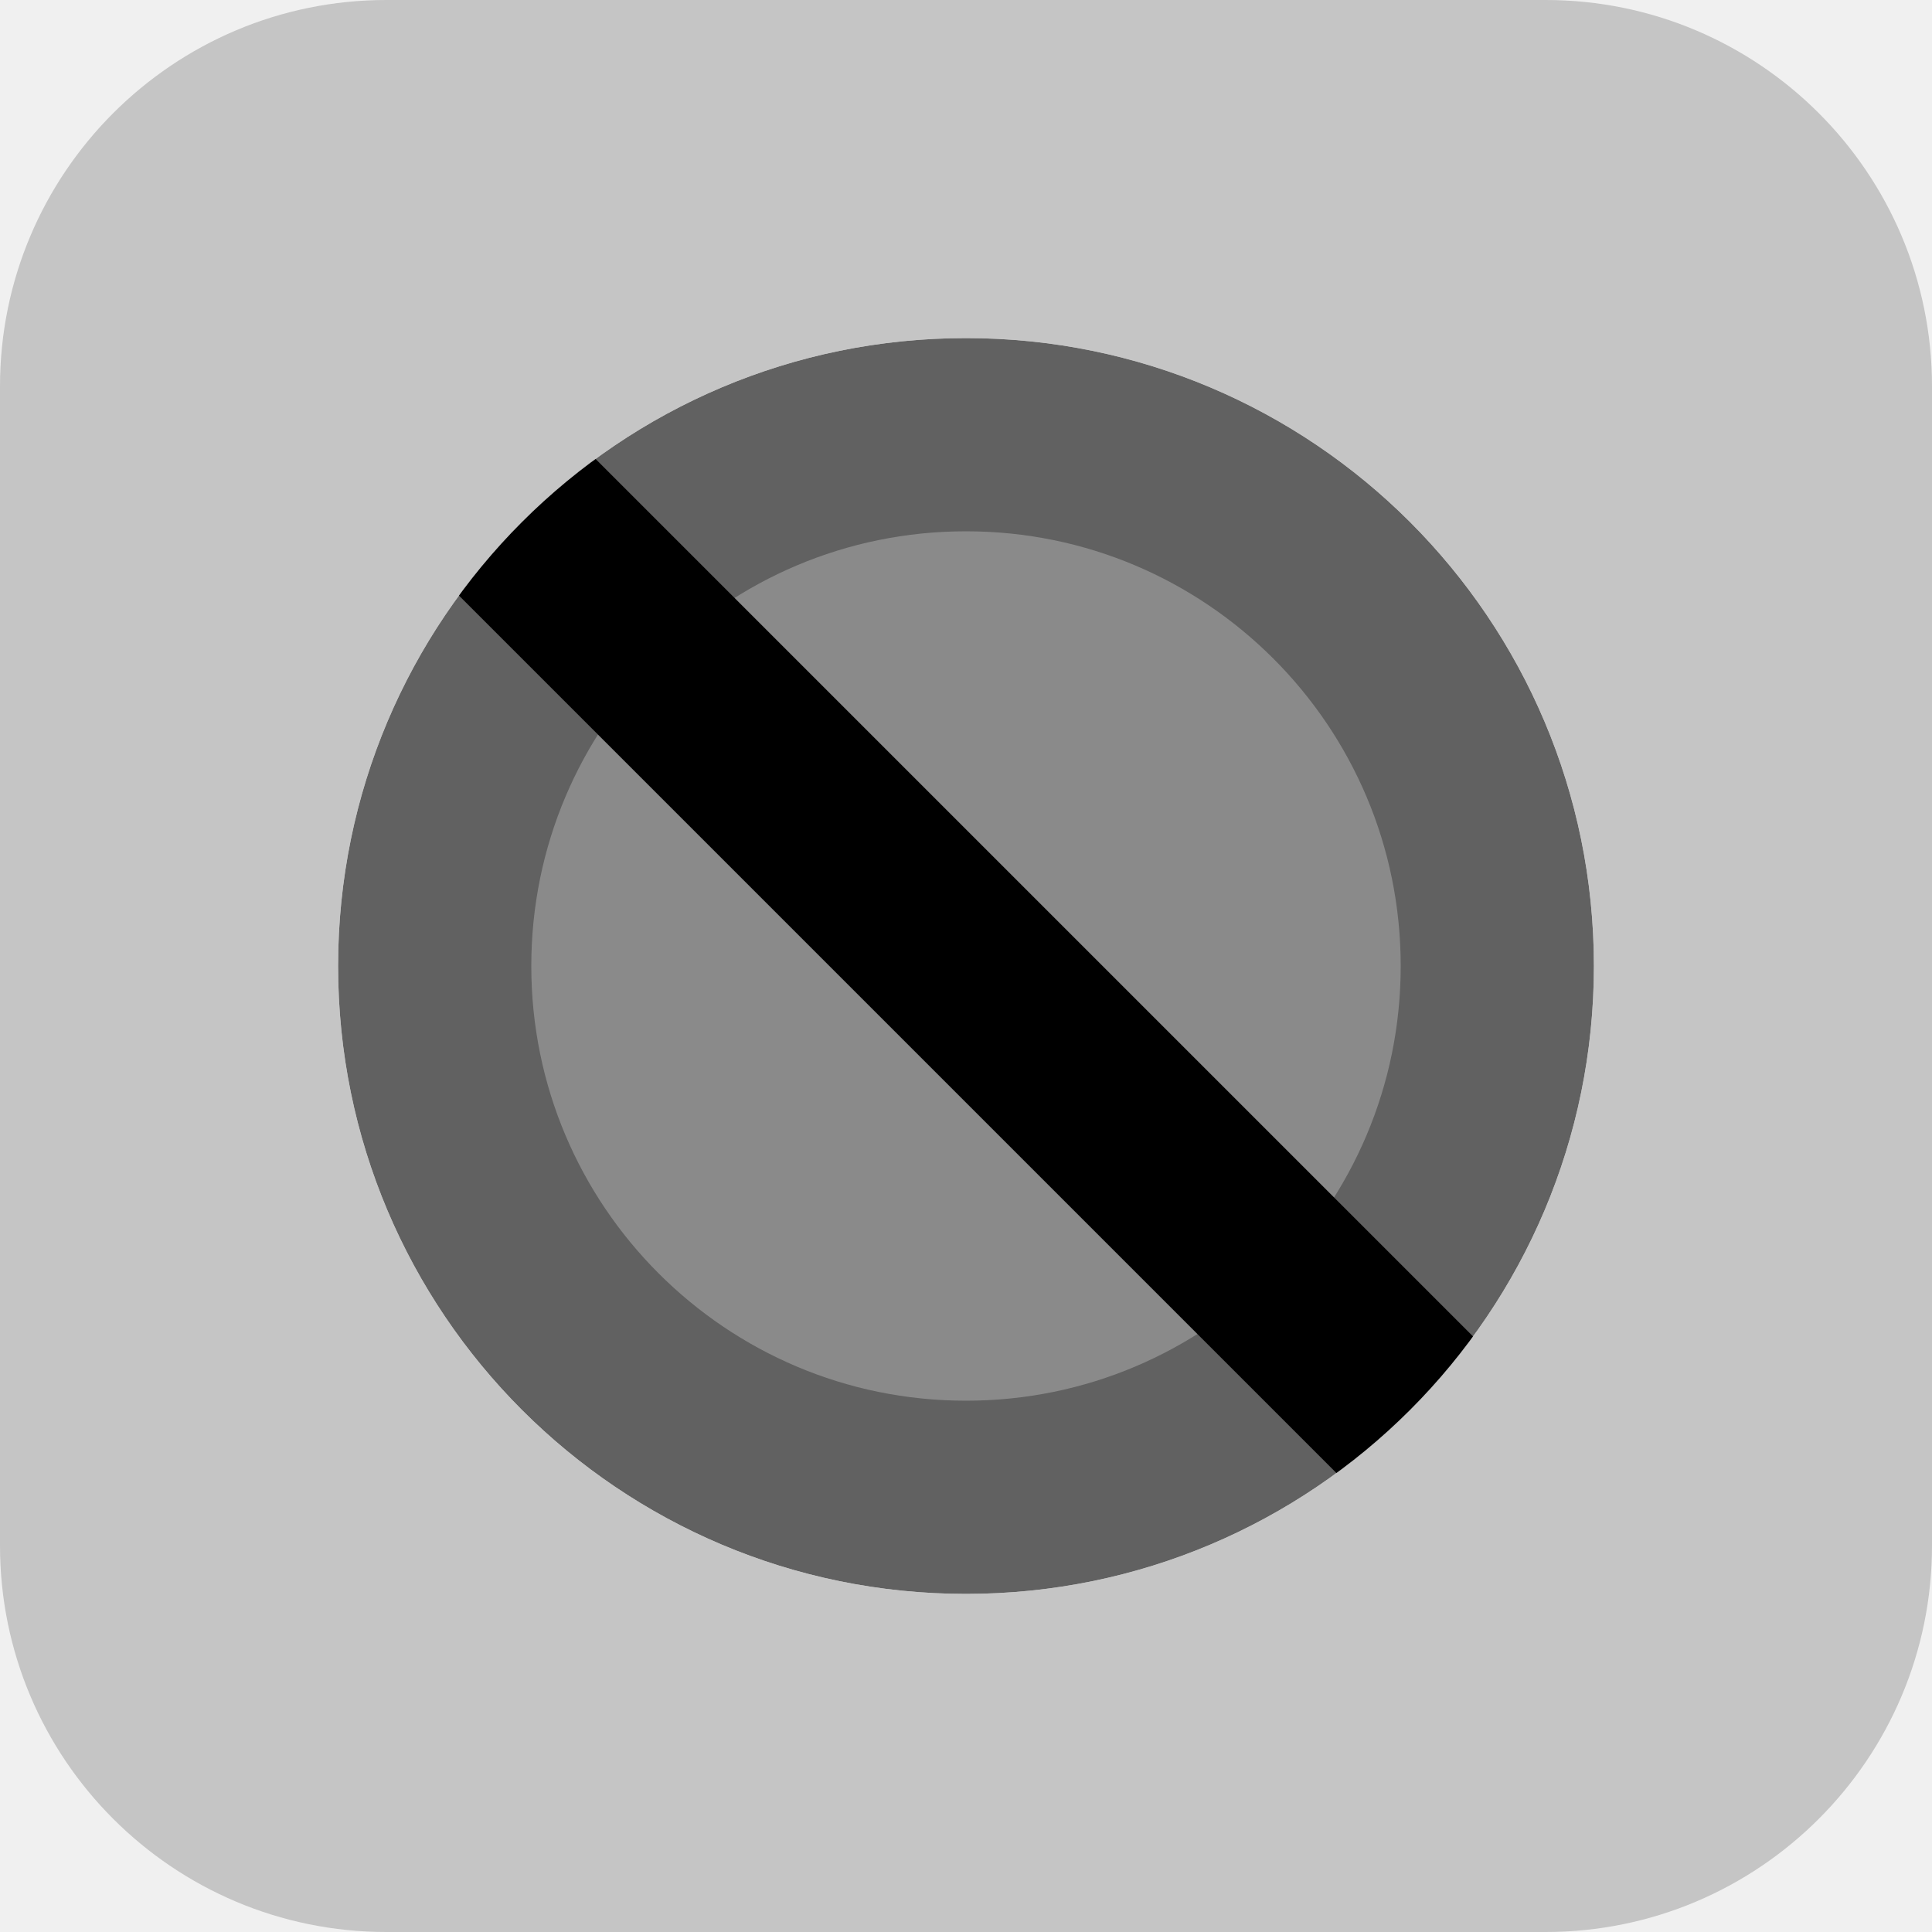
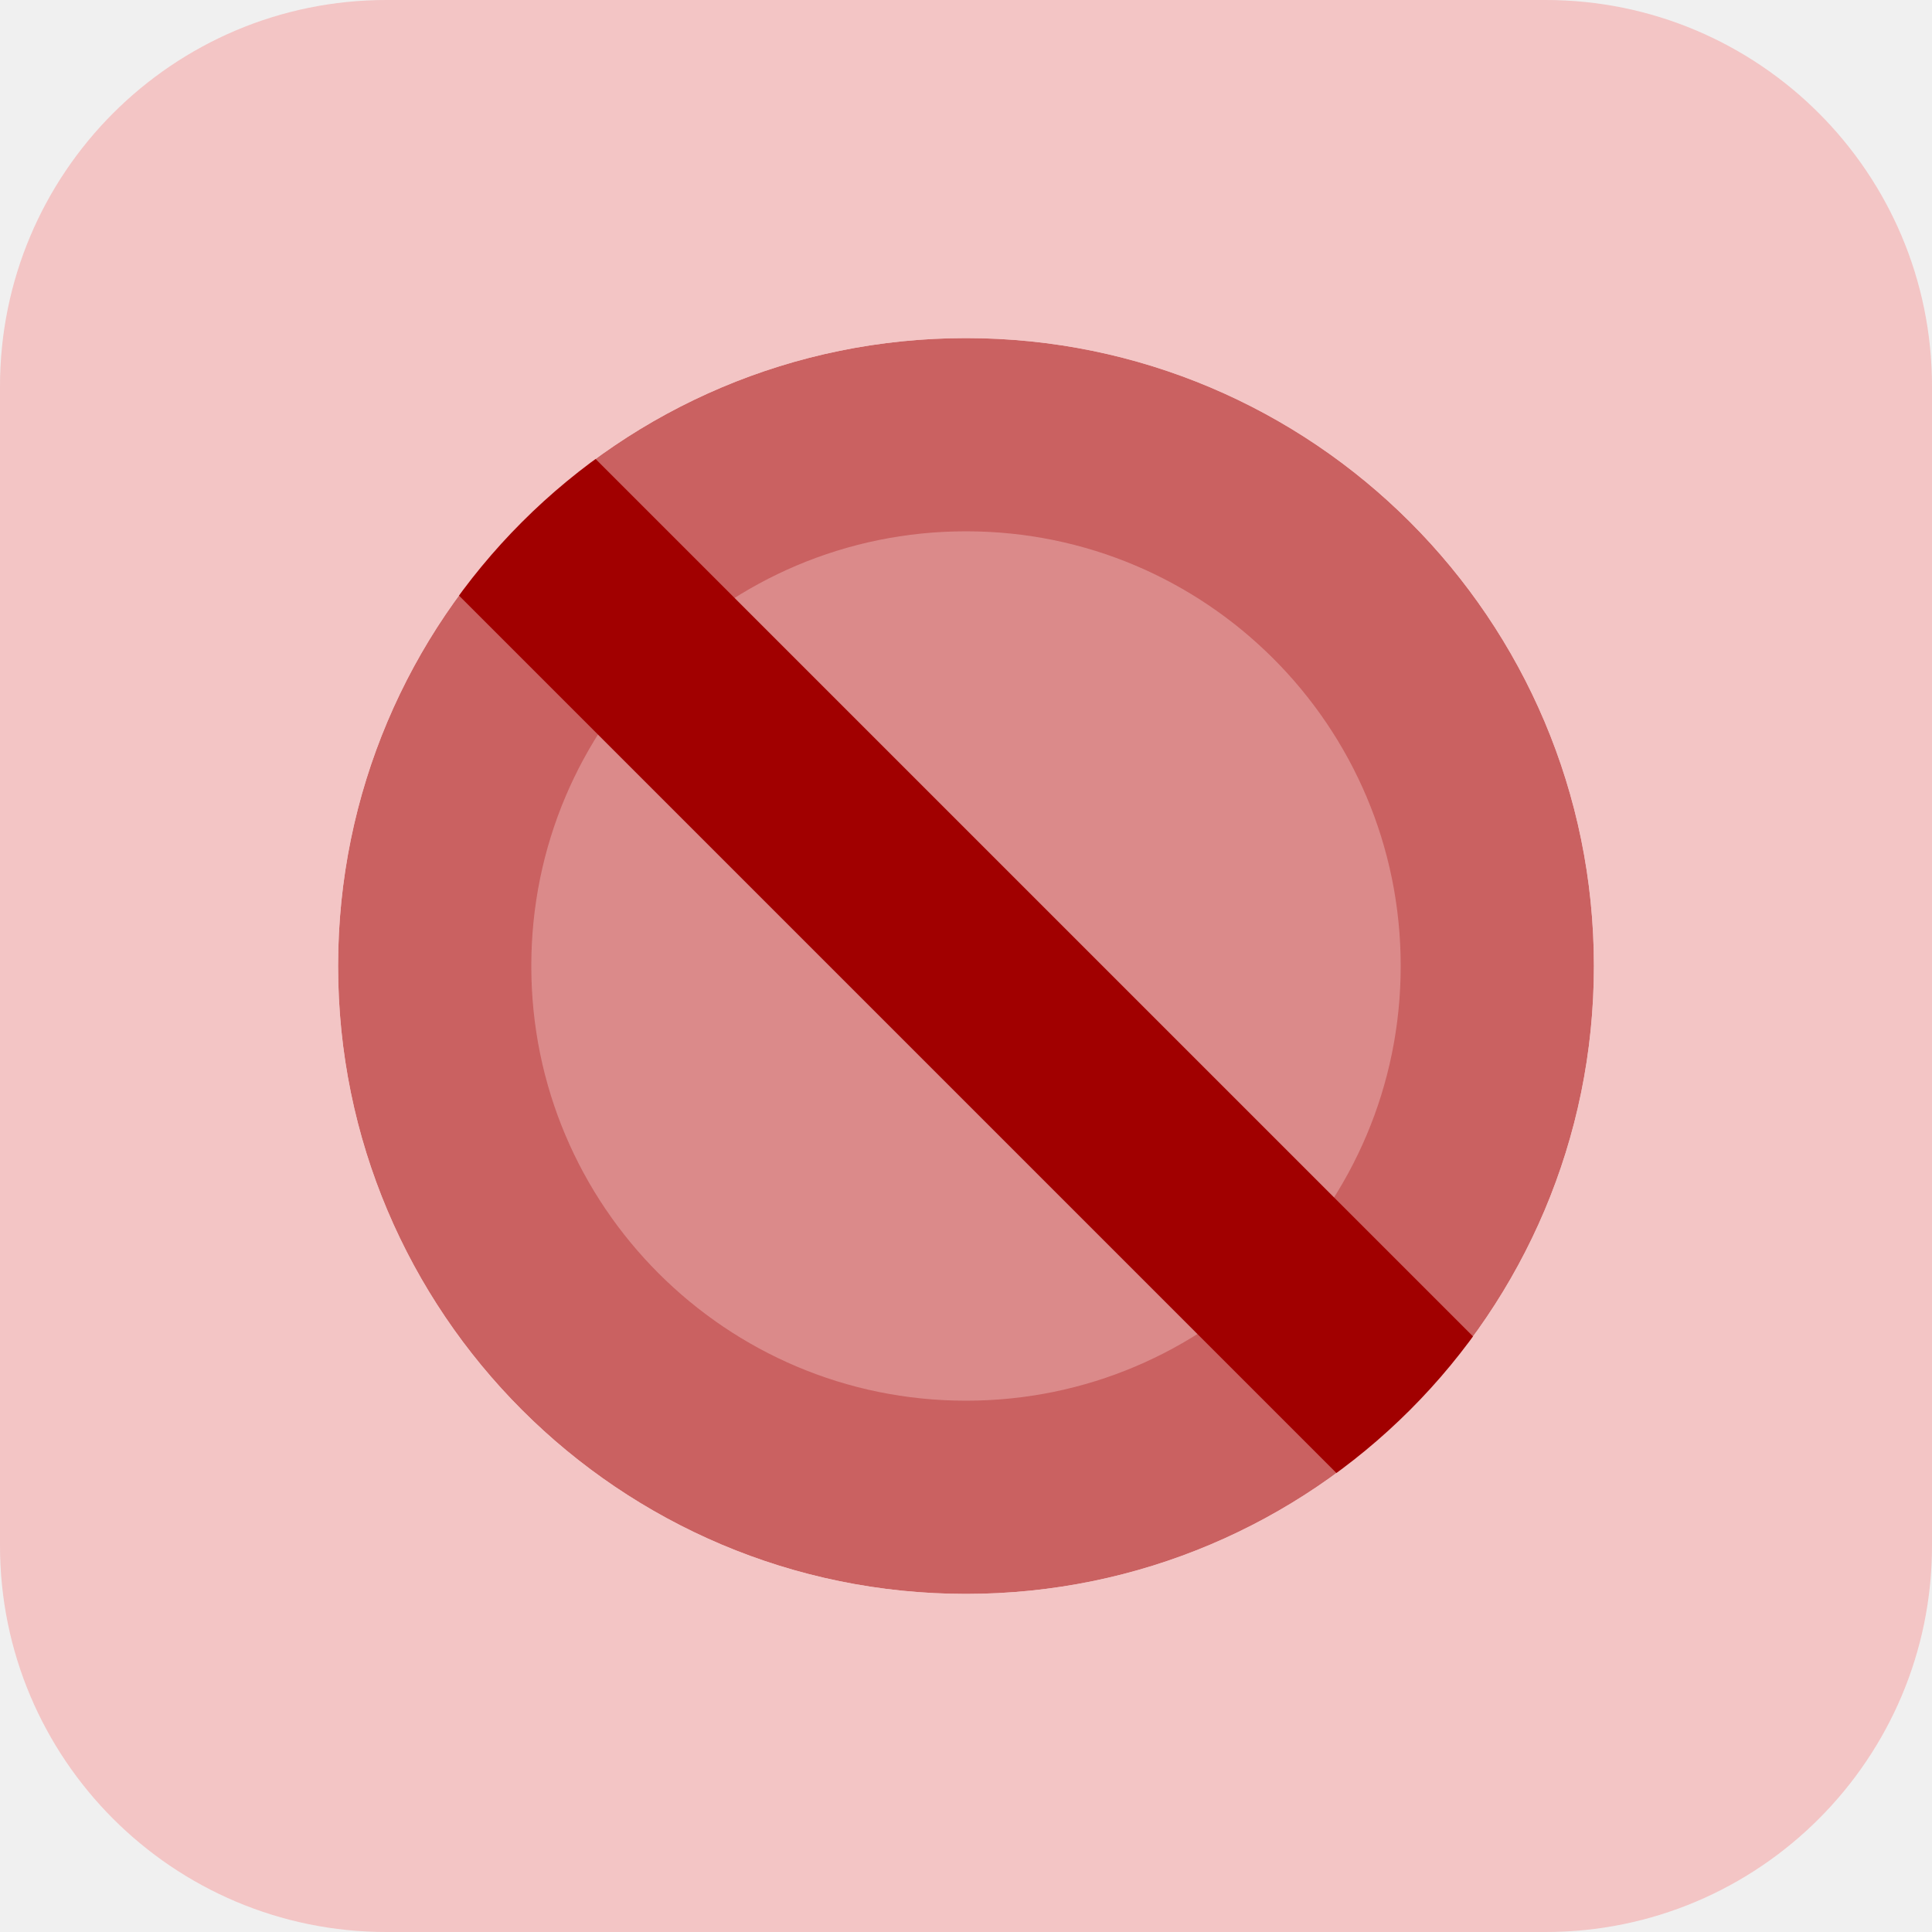
<svg xmlns="http://www.w3.org/2000/svg" width="20" height="20" viewBox="0 0 20 20" fill="none">
-   <rect width="20" height="20" rx="4" fill="currentColor" fill-opacity="0.18" />
+   <rect width="20" height="20" rx="4" fill="red" fill-opacity="0.18" />
  <mask id="mask0" mask-type="alpha" maskUnits="userSpaceOnUse" x="3" y="3" width="14" height="14">
    <rect x="3.5" y="3.5" width="13" height="13" rx="6.5" fill="#fff" />
  </mask>
  <g mask="url(#mask0)">
-     <rect x="3.5" y="3.5" width="13" height="13" rx="6.5" fill="currentColor" fill-opacity="0.3" />
-     <rect x="4.5" y="4.5" width="11" height="11" rx="5.5" stroke="currentColor" stroke-opacity="0.3" stroke-width="2" />
-     <path d="M5 5L15 15" stroke="currentColor" stroke-width="2" />
+     <rect x="3.5" y="3.5" width="13" height="13" rx="6.5" fill="#a10000" fill-opacity="0.3" />
+     <rect x="4.5" y="4.5" width="11" height="11" rx="5.5" stroke="#a10000" stroke-opacity="0.3" stroke-width="2" />
+     <path d="M5 5L15 15" stroke="#a10000" stroke-width="2" />
  </g>
</svg>
